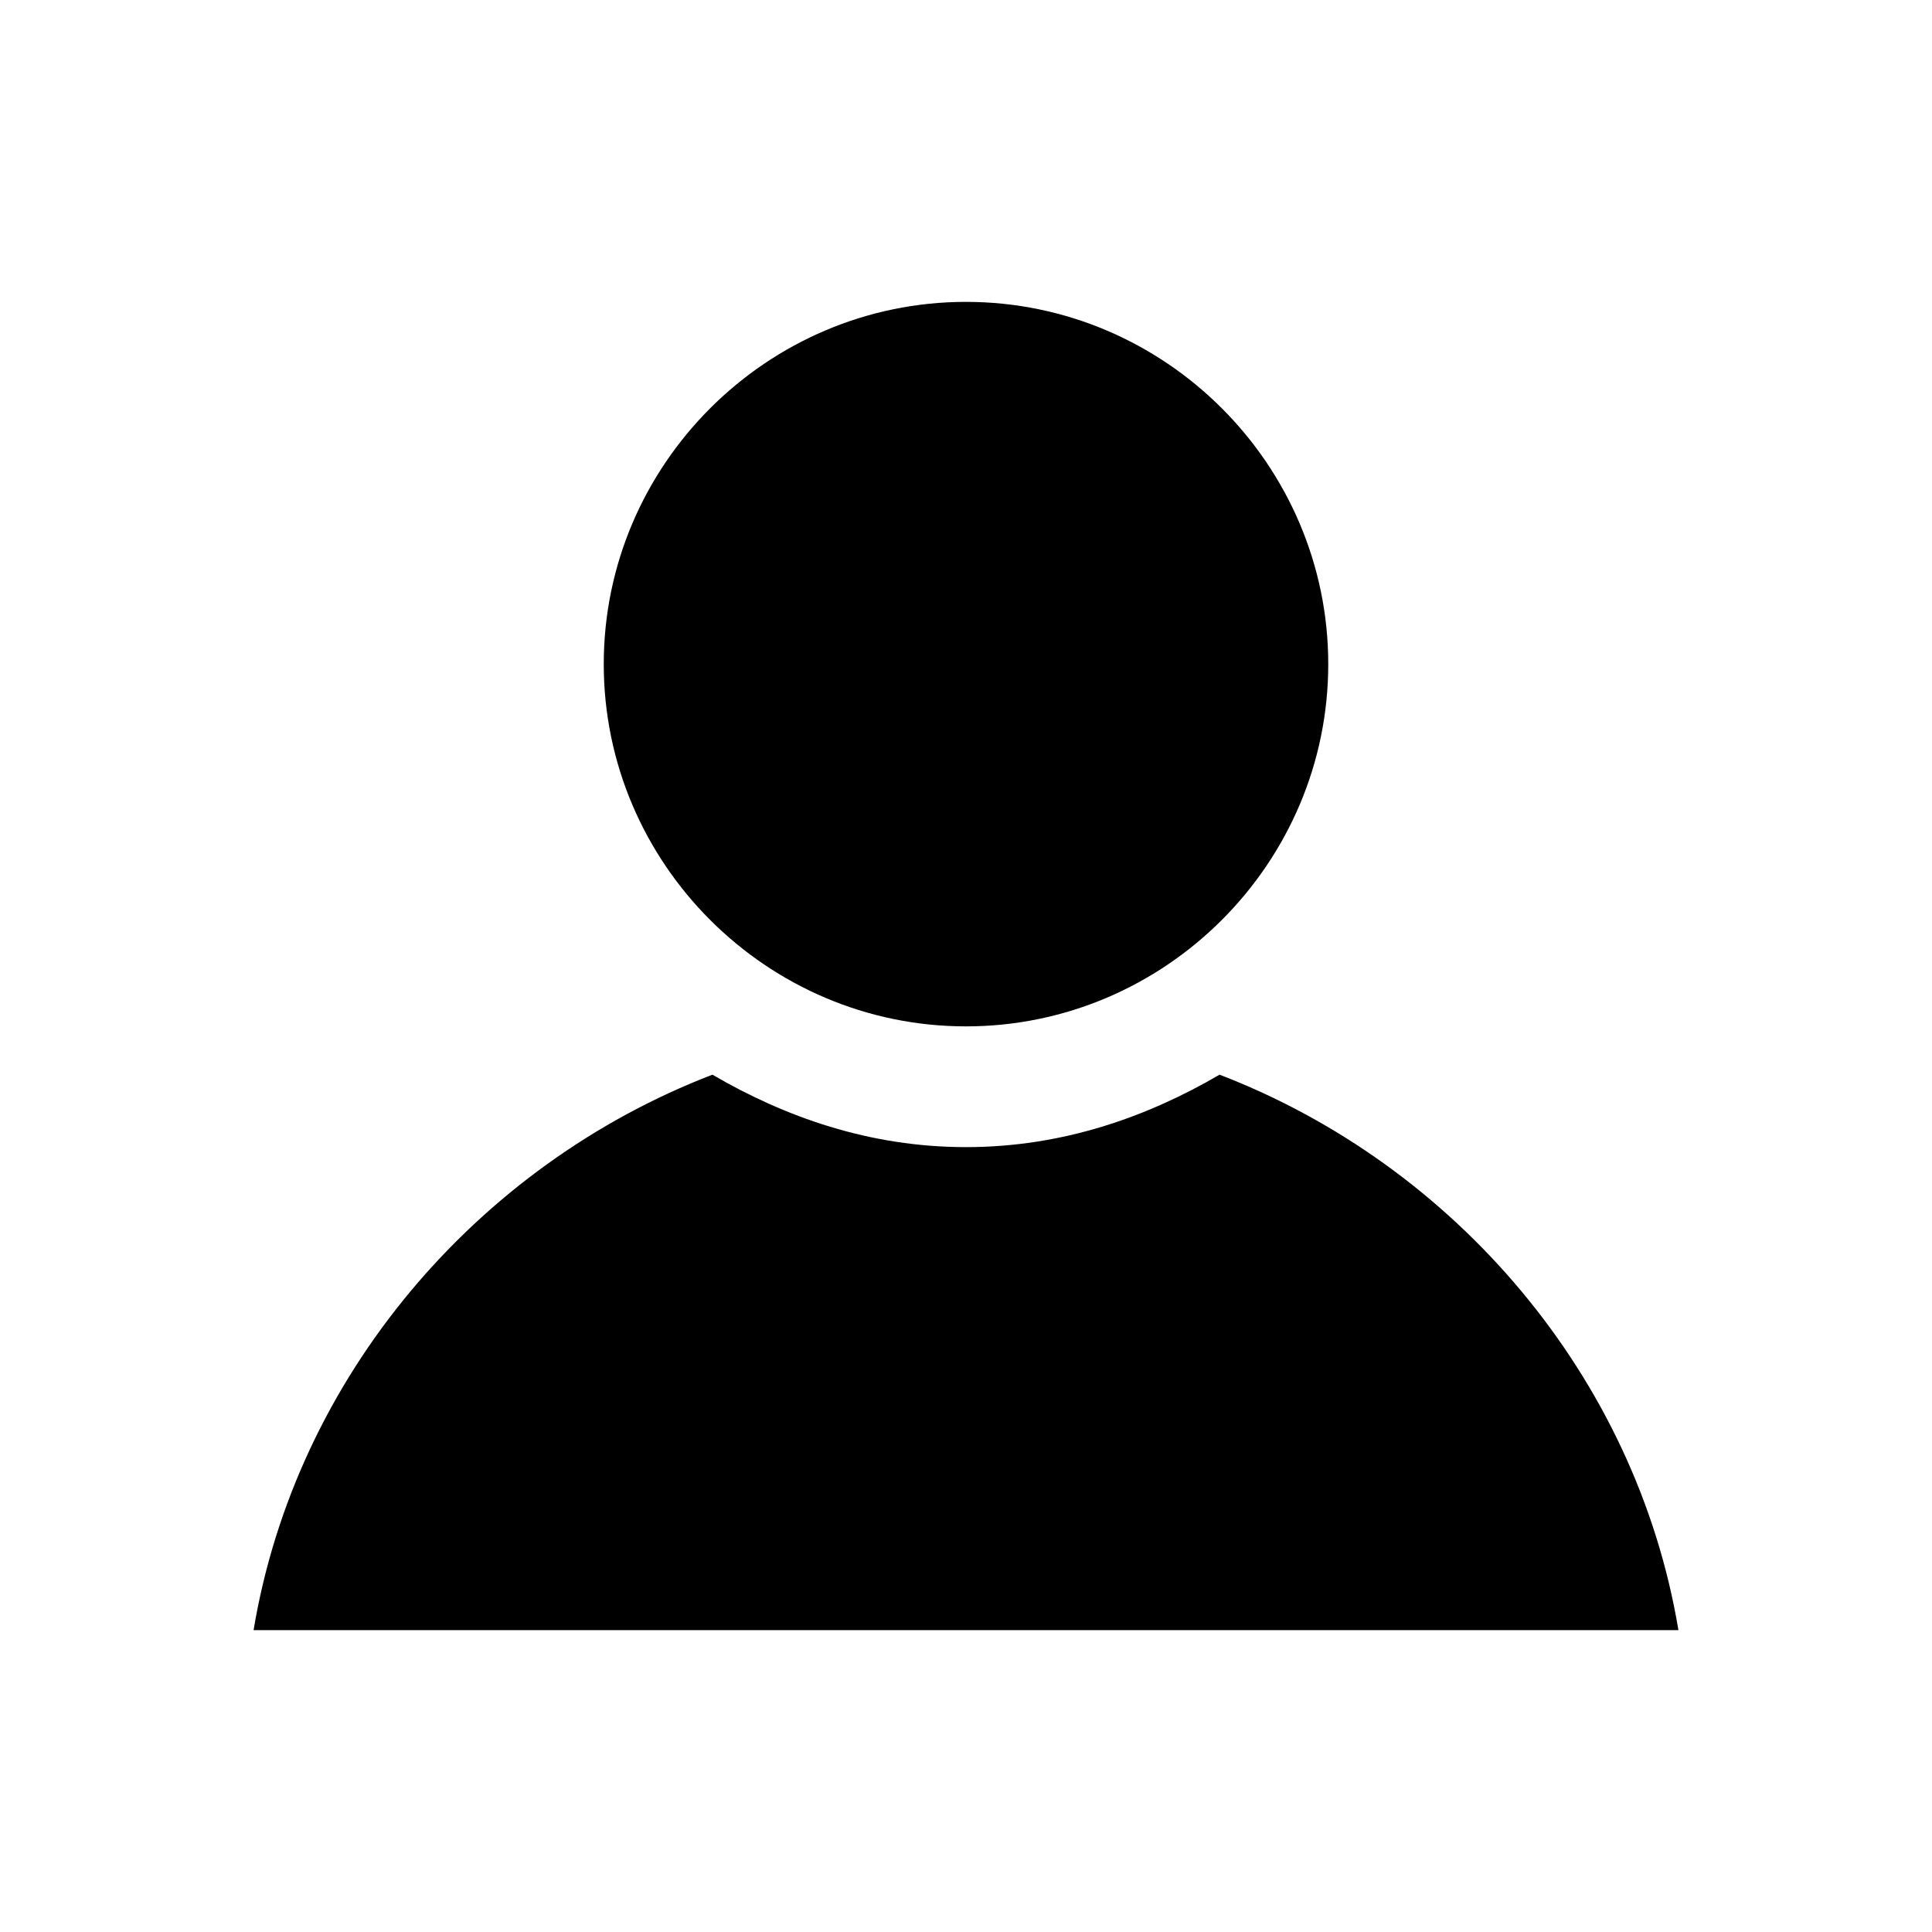
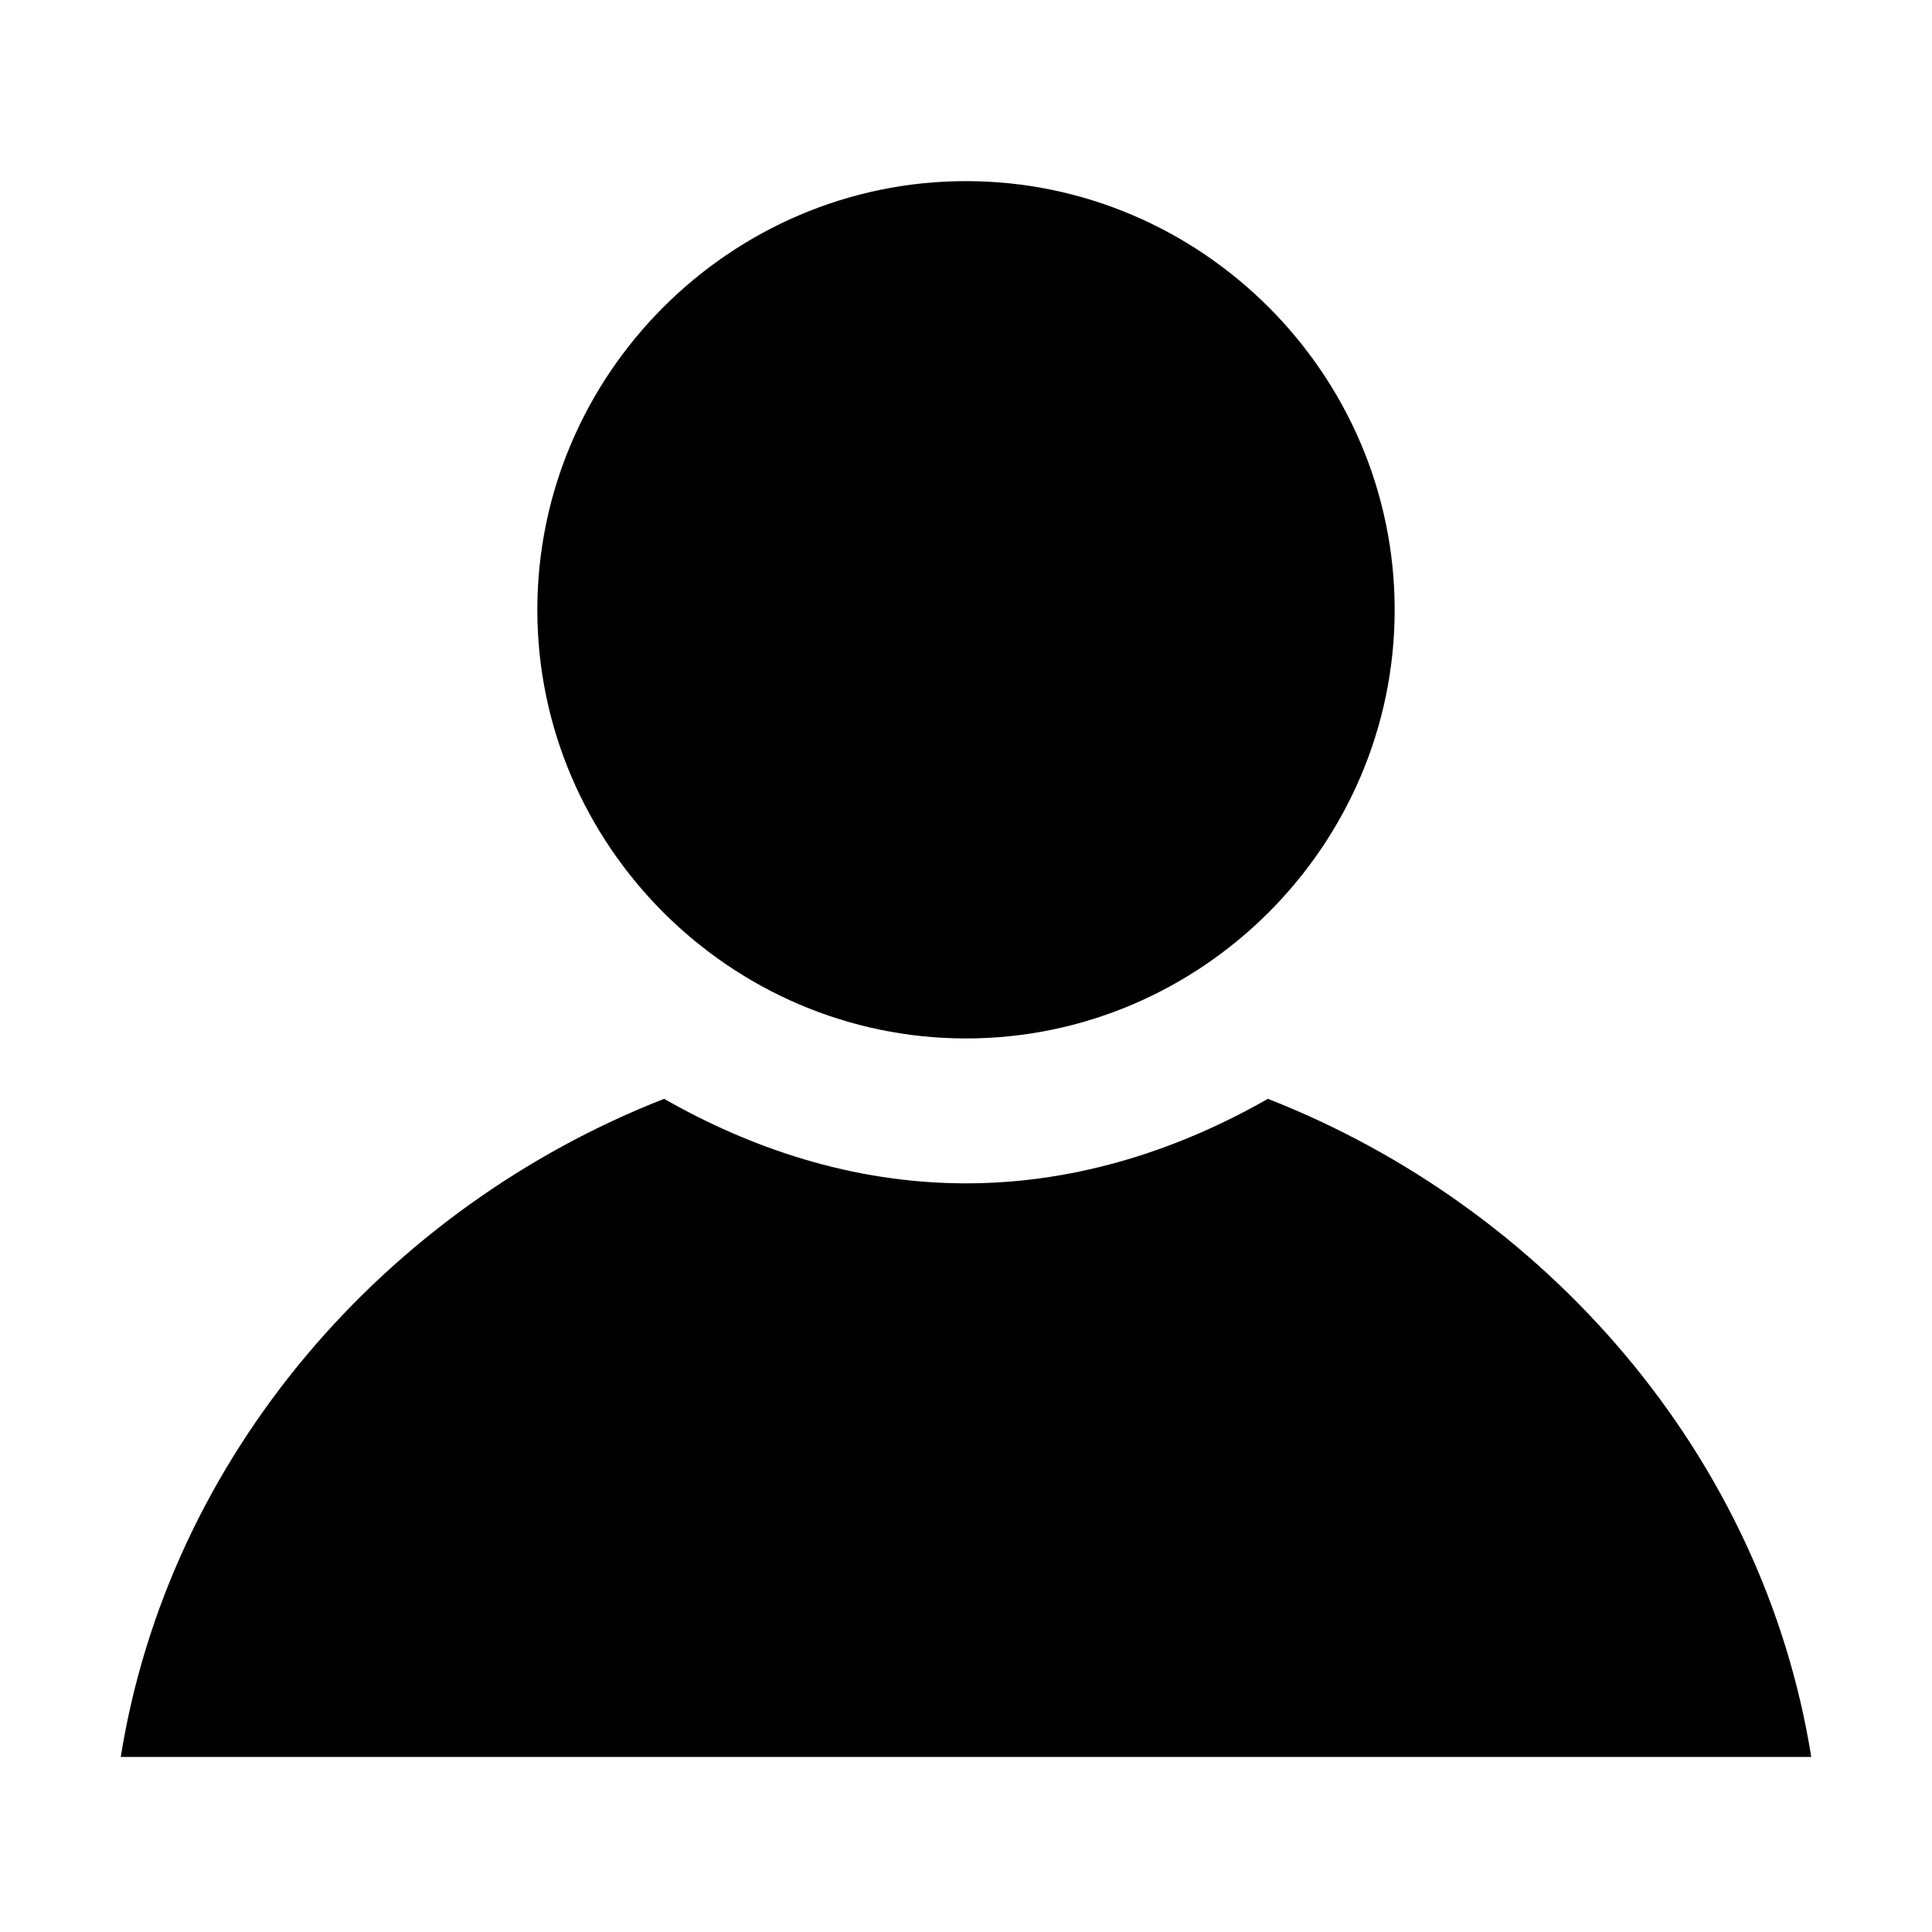
<svg xmlns="http://www.w3.org/2000/svg" version="1.1" id="Calque_1" x="0px" y="0px" viewBox="0 0 32 32" enable-background="new 0 0 32 32" xml:space="preserve">
-   <path d="M22,11c0,3.3-2.7,6-6,6s-6-2.7-6-6s2.7-6,6-6S22,7.7,22,11z M27.8,27c-0.7-4.2-3.7-7.7-7.6-9.2C19,18.5,17.6,19,16,19  s-3-0.5-4.2-1.2c-3.9,1.5-6.9,5-7.6,9.2H27.8z" />
+   <path d="M23.1,10.1c0,3.9-3.2,7.1-7.1,7.1S8.9,14,8.9,10.1s3.2-7.1,7.1-7.1S23.1,6.2,23.1,10.1z M30,29.1c-0.8-5-4.4-9.1-9-10.9  c-1.4,0.8-3.1,1.4-5,1.4s-3.6-0.6-5-1.4c-4.6,1.8-8.2,5.9-9,10.9H30z" />
</svg>
